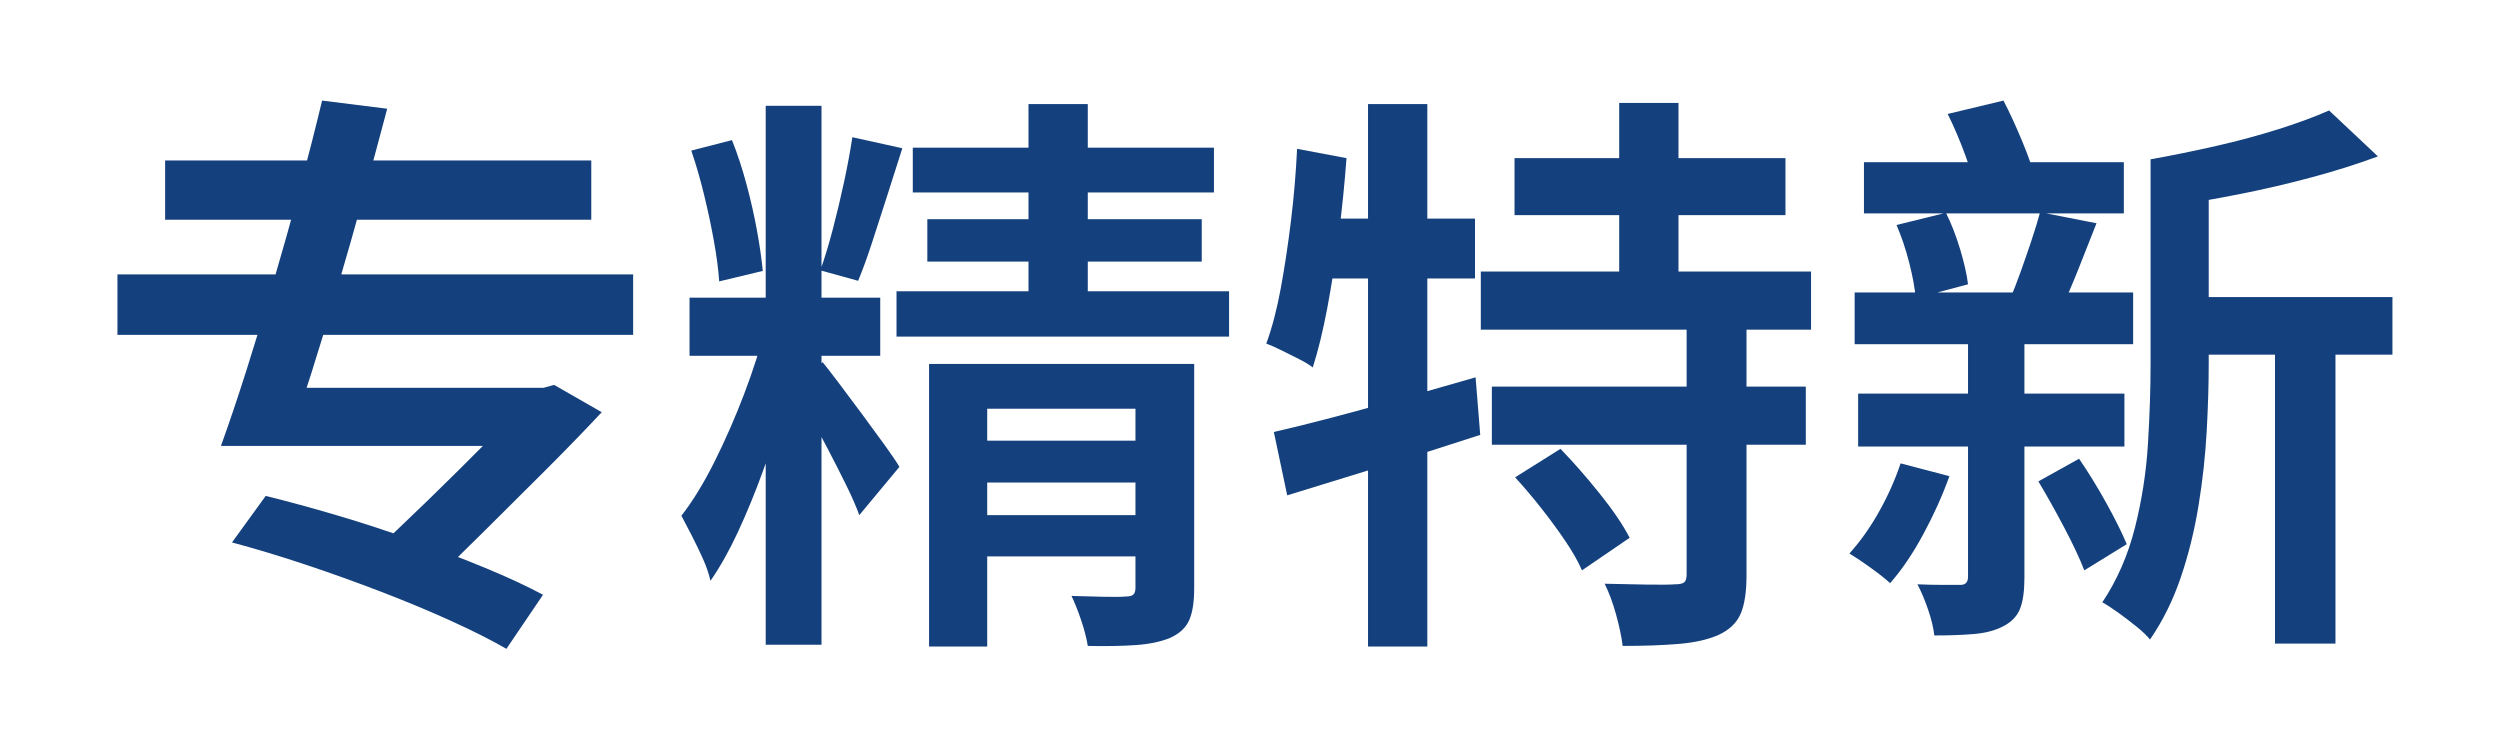
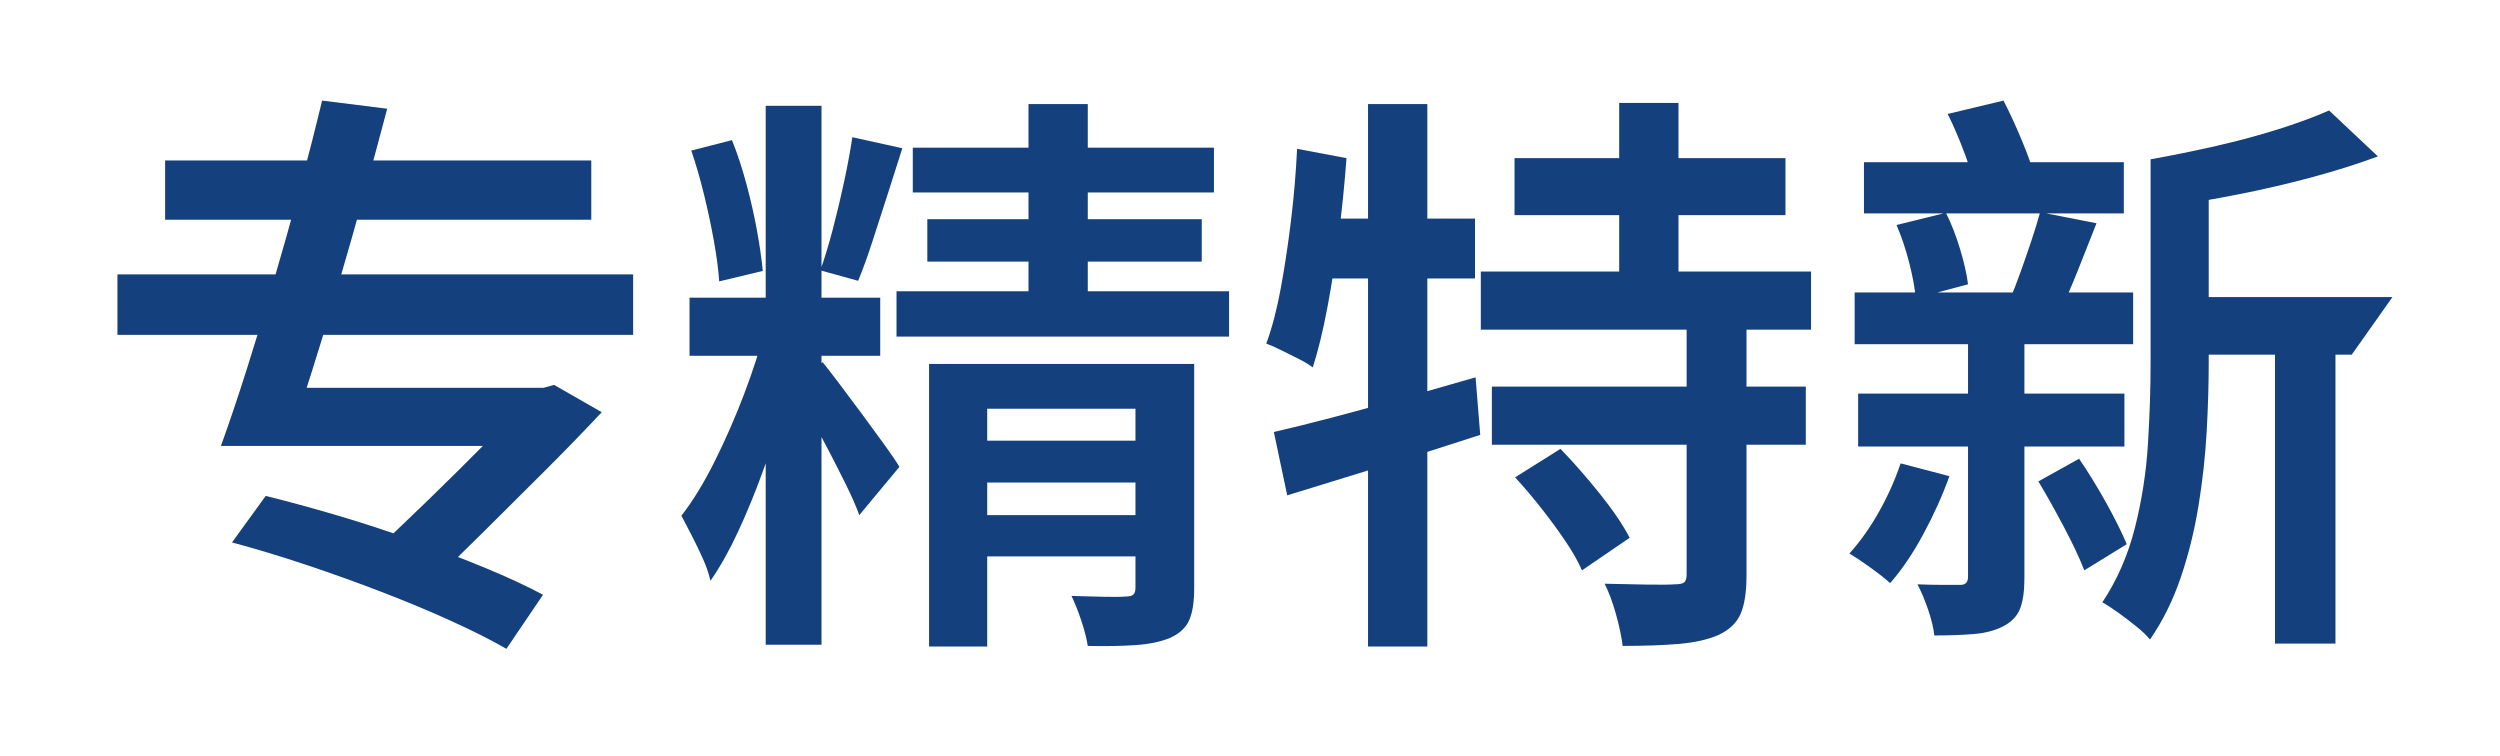
<svg xmlns="http://www.w3.org/2000/svg" width="172" height="52" viewBox="0 0 172 52" role="img" aria-label="专精特新">
  <g fill="#14417E">
    <path transform="translate(6 41) scale(0.04 -0.04)" d="M52 553H939V449H52ZM134 749H867V647H134ZM316 358H799V258H316ZM765 358H785L803 363L885 316Q842 270 790.0 218.0Q738 166 683.5 112.0Q629 58 578 9L482 66Q532 112 585.5 164.0Q639 216 686.5 264.0Q734 312 765 346ZM249 92 307 172Q364 158 430.0 138.5Q496 119 561.5 95.5Q627 72 685.0 48.0Q743 24 784 2L721 -91Q683 -69 627.0 -43.5Q571 -18 506.0 7.0Q441 32 375.0 54.0Q309 76 249 92ZM404 852 516 838Q497 766 475.0 686.5Q453 607 430.0 529.0Q407 451 385.0 381.5Q363 312 344 258H230Q251 316 274.0 388.5Q297 461 320.5 541.0Q344 621 365.5 701.0Q387 781 404 852Z" />
    <path transform="translate(46 41) scale(0.04 -0.04)" d="M167 843H263V-84H167ZM36 513H364V413H36ZM166 460 227 430Q215 380 198.5 324.5Q182 269 162.0 214.0Q142 159 119.5 110.5Q97 62 72 26Q68 44 59.0 64.0Q50 84 40.0 103.5Q30 123 22 138Q51 175 79.0 231.0Q107 287 130.0 347.5Q153 408 166 460ZM265 402Q274 391 292.5 366.5Q311 342 332.5 313.0Q354 284 372.0 259.0Q390 234 397 222L328 139Q320 161 305.5 190.5Q291 220 274.0 252.5Q257 285 241.0 313.5Q225 342 214 360ZM39 766 109 784Q123 749 134.0 708.0Q145 667 152.0 628.5Q159 590 162 559L87 541Q85 571 78.0 610.0Q71 649 61.0 690.0Q51 731 39 766ZM316 789 402 770Q390 732 376.5 690.0Q363 648 350.5 609.5Q338 571 326 542L261 560Q272 591 282.5 631.0Q293 671 302.0 713.0Q311 755 316 789ZM420 771H938V694H420ZM445 648H917V575H445ZM392 524H964V446H392ZM619 846H721V480H619ZM448 399H829V322H548V-87H448ZM803 399H904V13Q904 -22 895.5 -41.5Q887 -61 863 -72Q839 -82 804.0 -84.5Q769 -87 721 -86Q718 -67 710.0 -43.0Q702 -19 693 0Q722 -1 749.5 -1.5Q777 -2 786 -1Q796 -1 799.5 2.5Q803 6 803 14ZM503 267H839V195H503ZM503 139H839V68H503Z" />
    <path transform="translate(86 41) scale(0.04 -0.04)" d="M455 753H921V655H455ZM397 558H965V458H397ZM416 360H956V260H416ZM635 848H737V503H635ZM751 470H854V35Q854 -7 844.0 -30.5Q834 -54 806 -67Q779 -79 738.0 -82.5Q697 -86 641 -86Q638 -62 629.5 -31.5Q621 -1 610 21Q648 20 683.5 19.5Q719 19 731 20Q743 20 747.0 23.5Q751 27 751 37ZM456 204 534 253Q567 219 601.5 176.0Q636 133 653 100L571 44Q561 67 542.0 95.0Q523 123 500.5 151.5Q478 180 456 204ZM41 282Q85 292 142.0 307.0Q199 322 262.5 340.0Q326 358 388 376L396 277Q310 249 221.5 221.5Q133 194 64 173ZM203 846H305V-87H203ZM81 769 166 753Q161 686 152.5 620.0Q144 554 133.0 495.5Q122 437 108 393Q99 400 84.0 407.5Q69 415 54.0 422.5Q39 430 28 434Q43 475 53.0 529.5Q63 584 70.5 645.5Q78 707 81 769ZM113 649H387V546H96Z" />
-     <path transform="translate(126 41) scale(0.04 -0.04)" d="M592 514H965V415H592ZM56 746H503V658H56ZM46 348H504V257H46ZM40 522H519V433H40ZM763 471H867V-82H763ZM112 638 197 659Q211 631 221.5 596.0Q232 561 235 536L145 512Q143 537 134.0 572.5Q125 608 112 638ZM359 660 456 641Q440 600 424.0 560.0Q408 520 394 491L307 510Q316 531 325.5 557.5Q335 584 344.0 611.0Q353 638 359 660ZM856 835 940 756Q889 737 828.0 720.5Q767 704 704.0 691.5Q641 679 581 670Q578 688 568.5 711.5Q559 735 549 751Q605 761 662.0 774.0Q719 787 769.5 803.0Q820 819 856 835ZM200 829 296 852Q312 821 328.0 782.5Q344 744 351 717L251 690Q245 718 230.5 757.5Q216 797 200 829ZM235 466H332V31Q332 -3 324.5 -22.0Q317 -41 296 -52Q275 -63 245.5 -65.5Q216 -68 177 -68Q175 -49 166.5 -24.0Q158 1 148 20Q171 19 192.5 19.0Q214 19 222 19Q235 19 235 33ZM549 751H649V400Q649 346 645.5 283.0Q642 220 631.5 155.5Q621 91 601.0 32.0Q581 -27 548 -75Q540 -65 524.5 -52.5Q509 -40 493.0 -28.5Q477 -17 466 -11Q504 46 522.0 117.0Q540 188 544.5 262.0Q549 336 549 400ZM356 197 426 236Q450 201 473.0 159.5Q496 118 508 89L435 44Q423 75 400.0 118.5Q377 162 356 197ZM119 228 203 206Q185 156 158.0 106.0Q131 56 101 22Q89 33 67.5 48.5Q46 64 31 73Q59 104 82.0 145.0Q105 186 119 228Z" />
+     <path transform="translate(126 41) scale(0.04 -0.04)" d="M592 514H965L895 415H592ZM56 746H503V658H56ZM46 348H504V257H46ZM40 522H519V433H40ZM763 471H867V-82H763ZM112 638 197 659Q211 631 221.5 596.0Q232 561 235 536L145 512Q143 537 134.0 572.5Q125 608 112 638ZM359 660 456 641Q440 600 424.0 560.0Q408 520 394 491L307 510Q316 531 325.5 557.5Q335 584 344.0 611.0Q353 638 359 660ZM856 835 940 756Q889 737 828.0 720.5Q767 704 704.0 691.5Q641 679 581 670Q578 688 568.5 711.5Q559 735 549 751Q605 761 662.0 774.0Q719 787 769.5 803.0Q820 819 856 835ZM200 829 296 852Q312 821 328.0 782.5Q344 744 351 717L251 690Q245 718 230.5 757.5Q216 797 200 829ZM235 466H332V31Q332 -3 324.5 -22.0Q317 -41 296 -52Q275 -63 245.5 -65.5Q216 -68 177 -68Q175 -49 166.5 -24.0Q158 1 148 20Q171 19 192.5 19.0Q214 19 222 19Q235 19 235 33ZM549 751H649V400Q649 346 645.5 283.0Q642 220 631.5 155.5Q621 91 601.0 32.0Q581 -27 548 -75Q540 -65 524.5 -52.5Q509 -40 493.0 -28.5Q477 -17 466 -11Q504 46 522.0 117.0Q540 188 544.5 262.0Q549 336 549 400ZM356 197 426 236Q450 201 473.0 159.5Q496 118 508 89L435 44Q423 75 400.0 118.5Q377 162 356 197ZM119 228 203 206Q185 156 158.0 106.0Q131 56 101 22Q89 33 67.5 48.5Q46 64 31 73Q59 104 82.0 145.0Q105 186 119 228Z" />
  </g>
</svg>
